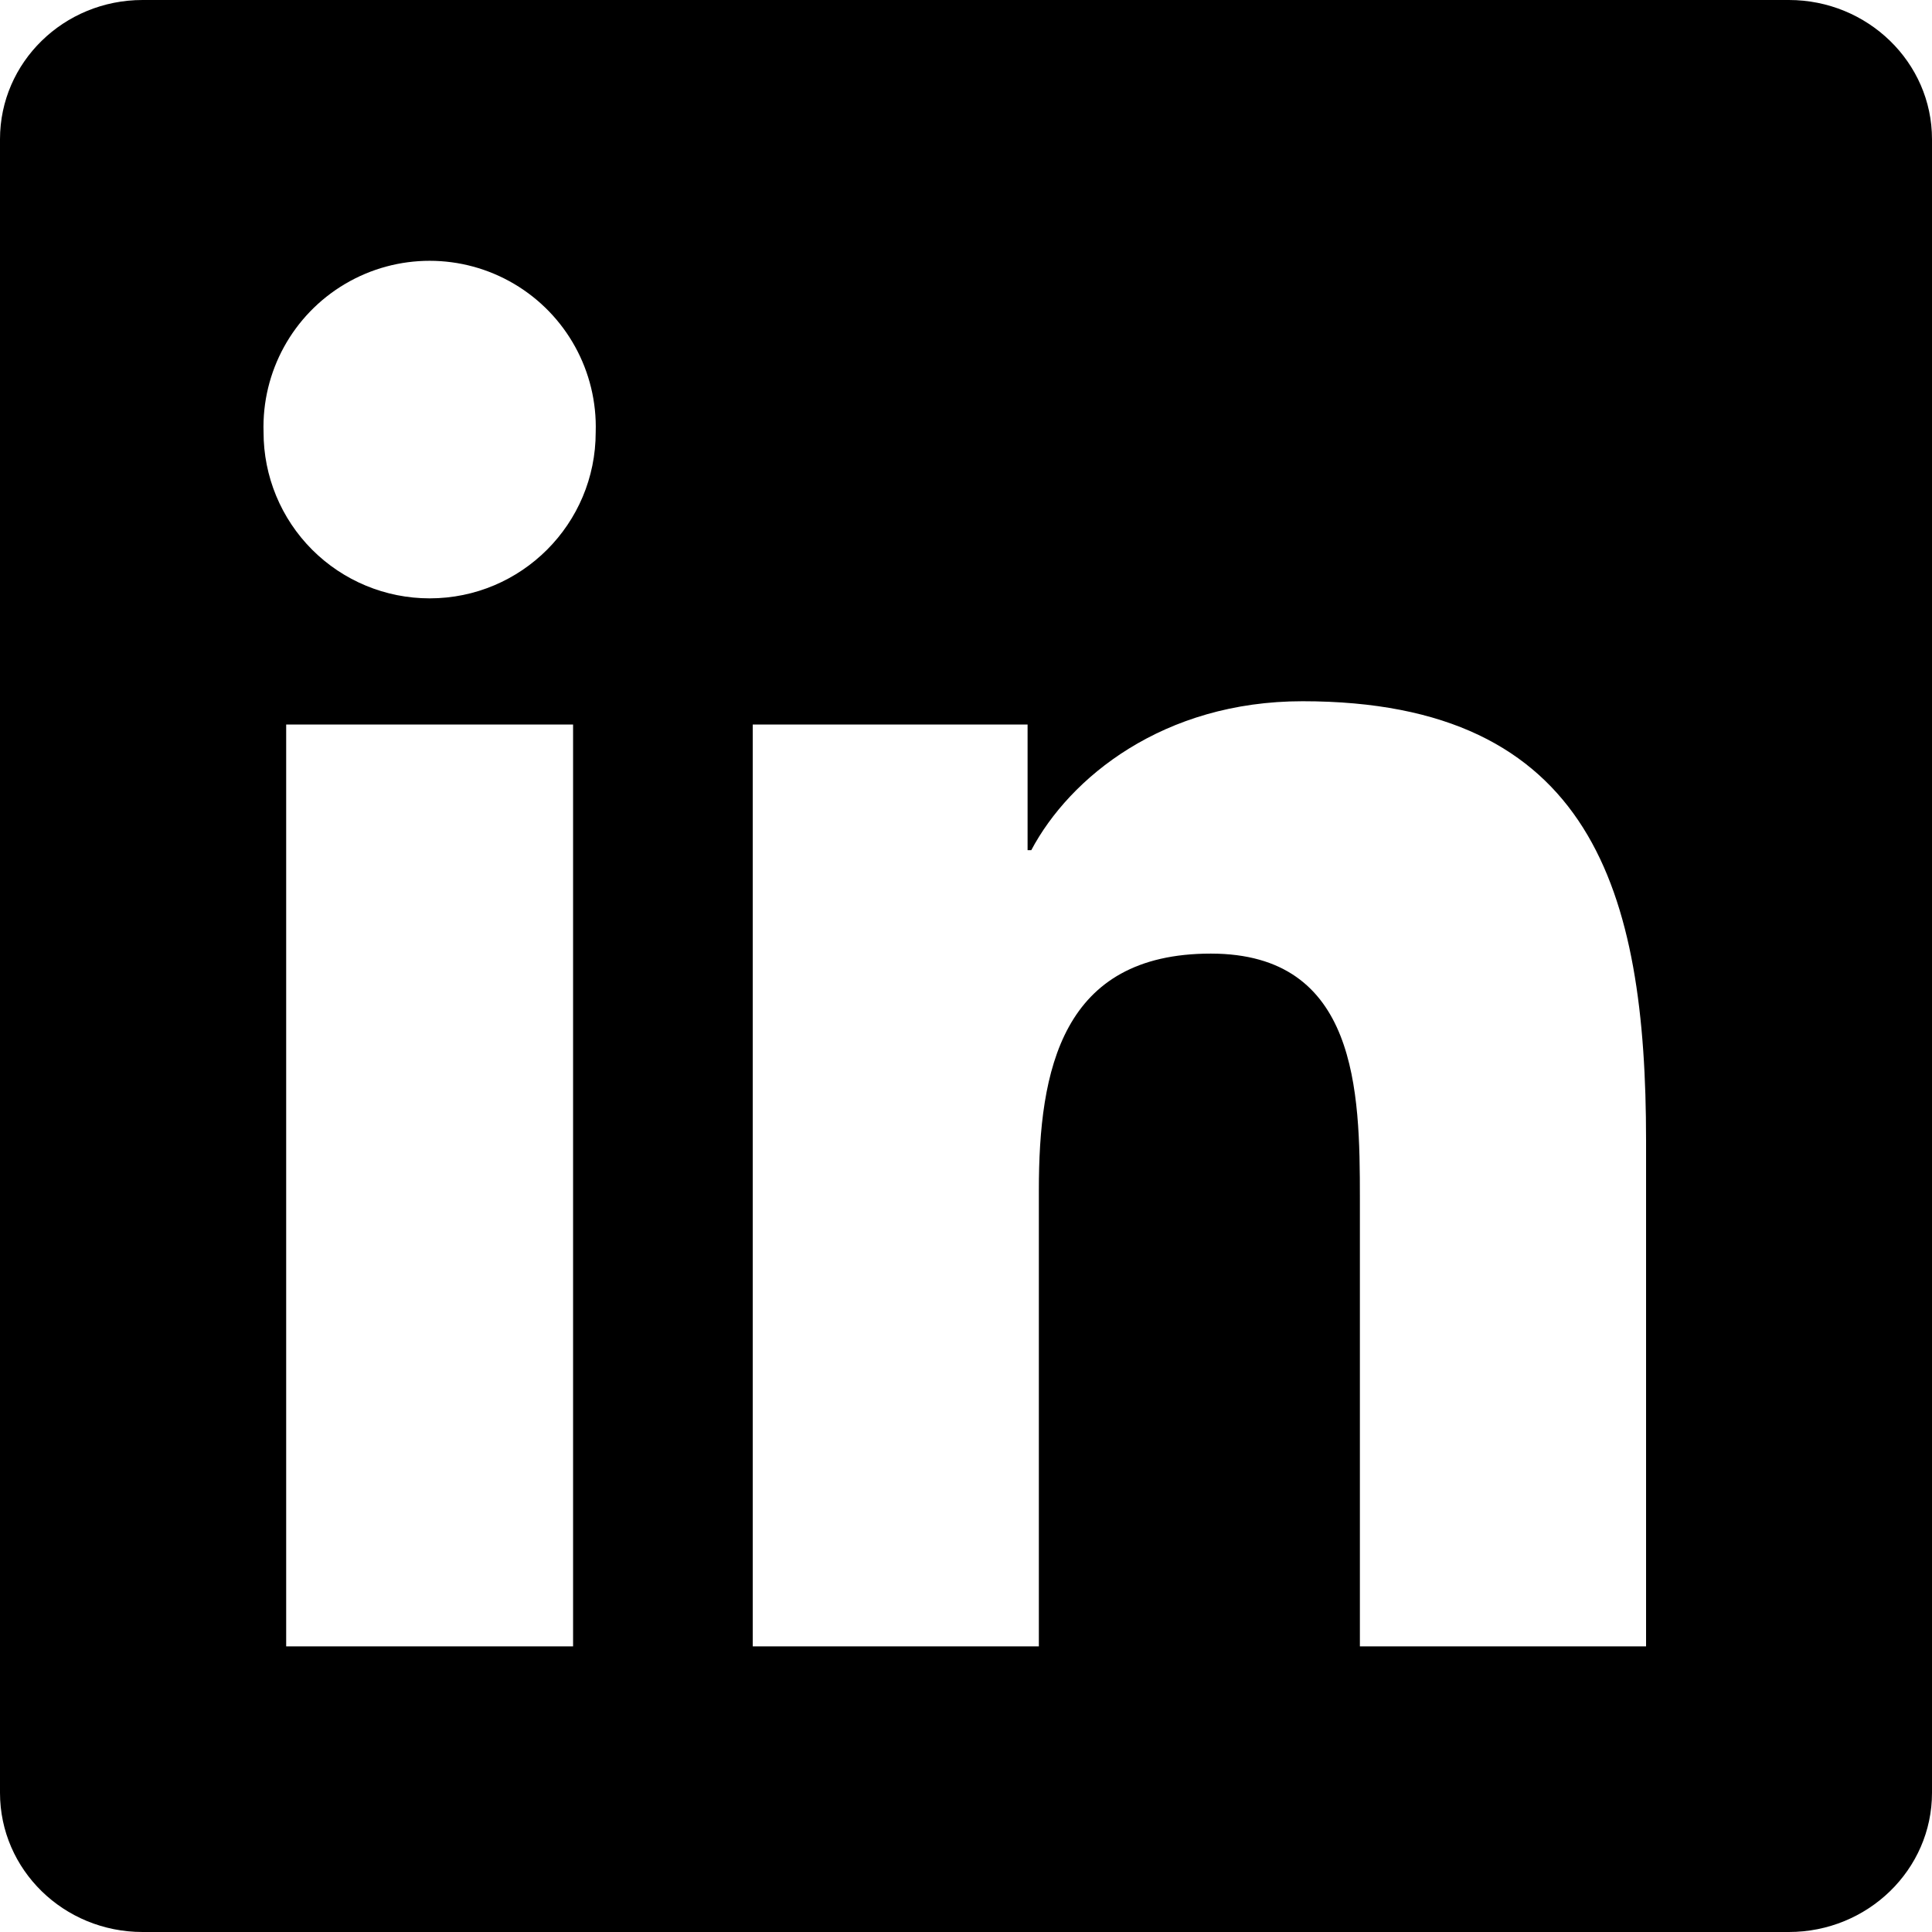
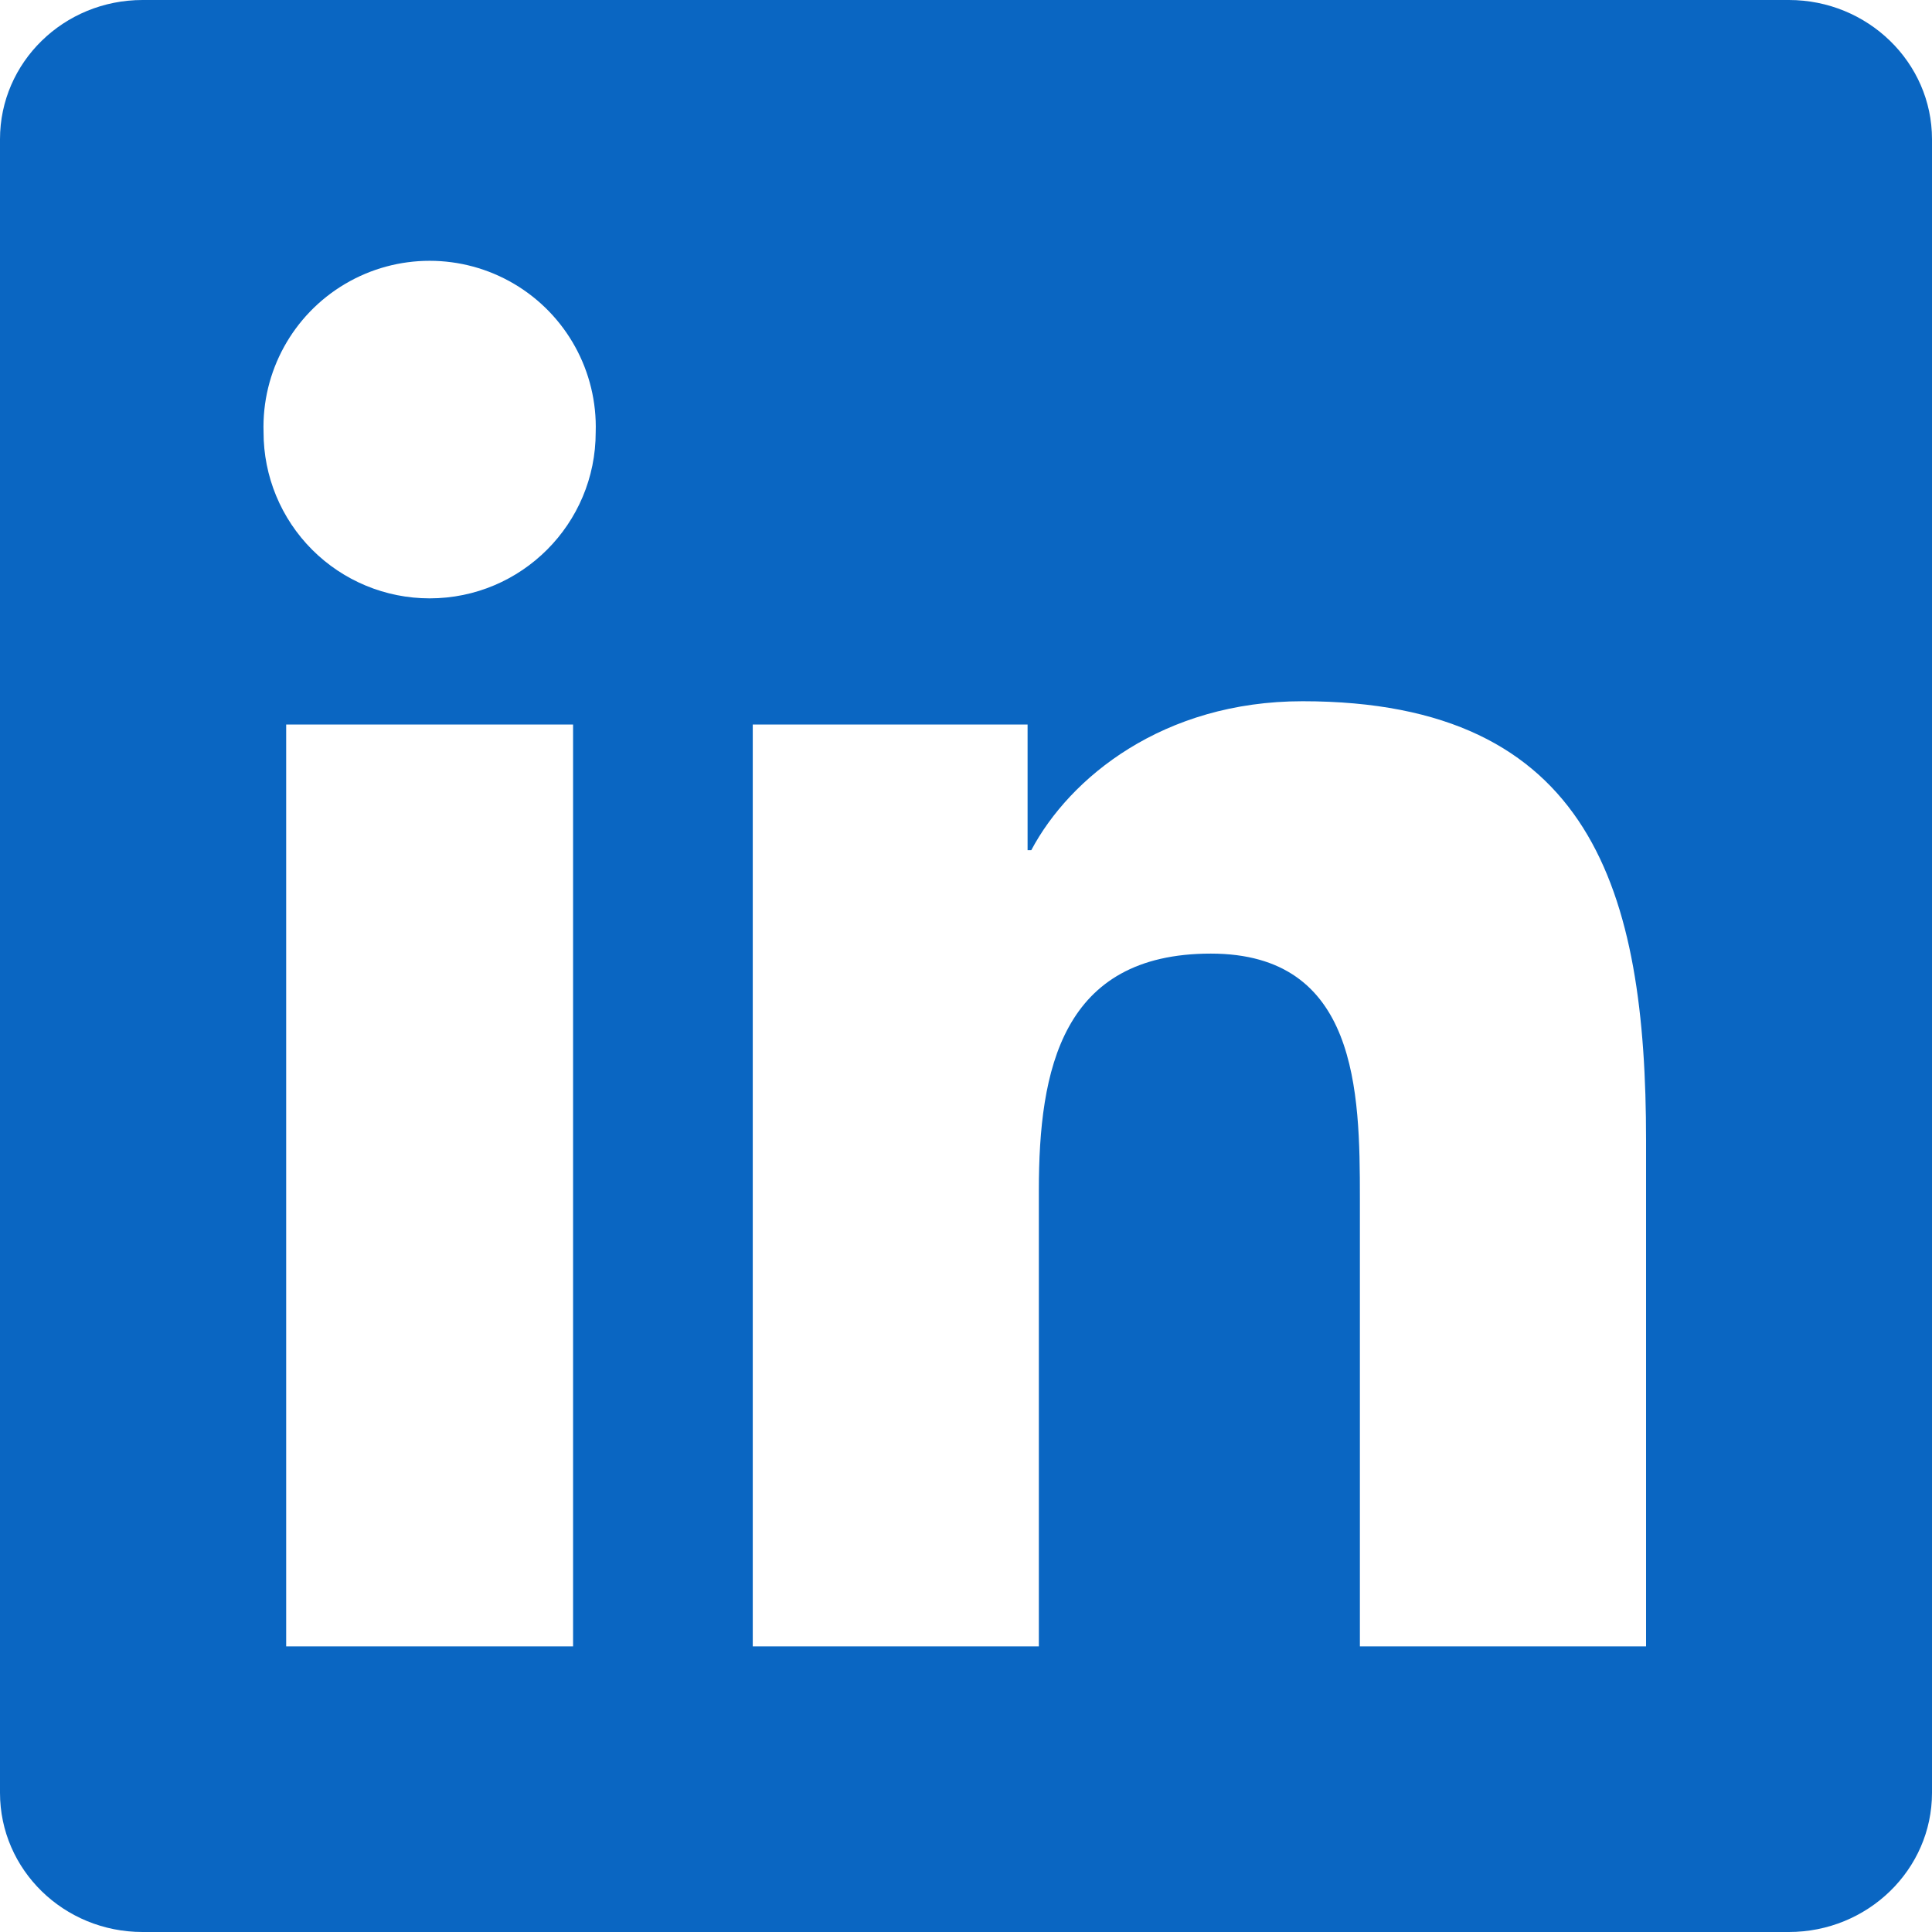
<svg xmlns="http://www.w3.org/2000/svg" viewBox="0 0 24 24" width="16" height="16" aria-hidden="true">
-   <path fill="currentColor" d="M20.447 20.452h-3.554v-5.569c0-1.328-.027-3.037-1.852-3.037-1.853 0-2.136 1.445-2.136 2.939v5.667H9.351V9h3.414v1.561h.046c.477-.9 1.637-1.85 3.37-1.85 3.601 0 4.267 2.37 4.267 5.455v6.286zM5.337 7.433a2.062 2.062 0 01-2.063-2.065 2.064 2.064 0 114.126 0 2.063 2.063 0 01-2.063 2.065zm1.782 13.019H3.555V9h3.564v11.452zM22.225 0H1.771C.792 0 0 .774 0 1.729v20.542C0 23.227.792 24 1.771 24h20.451C23.2 24 24 23.227 24 22.271V1.729C24 .774 23.2 0 22.222 0h.003z" />
+   <path fill="#0A66C2" d="M20.447 20.452h-3.554v-5.569c0-1.328-.027-3.037-1.852-3.037-1.853 0-2.136 1.445-2.136 2.939v5.667H9.351V9h3.414v1.561h.046c.477-.9 1.637-1.85 3.37-1.85 3.601 0 4.267 2.37 4.267 5.455v6.286zM5.337 7.433a2.062 2.062 0 01-2.063-2.065 2.064 2.064 0 114.126 0 2.063 2.063 0 01-2.063 2.065zm1.782 13.019H3.555V9h3.564v11.452zM22.225 0H1.771C.792 0 0 .774 0 1.729v20.542C0 23.227.792 24 1.771 24h20.451C23.2 24 24 23.227 24 22.271V1.729C24 .774 23.2 0 22.222 0h.003z" />
</svg>
